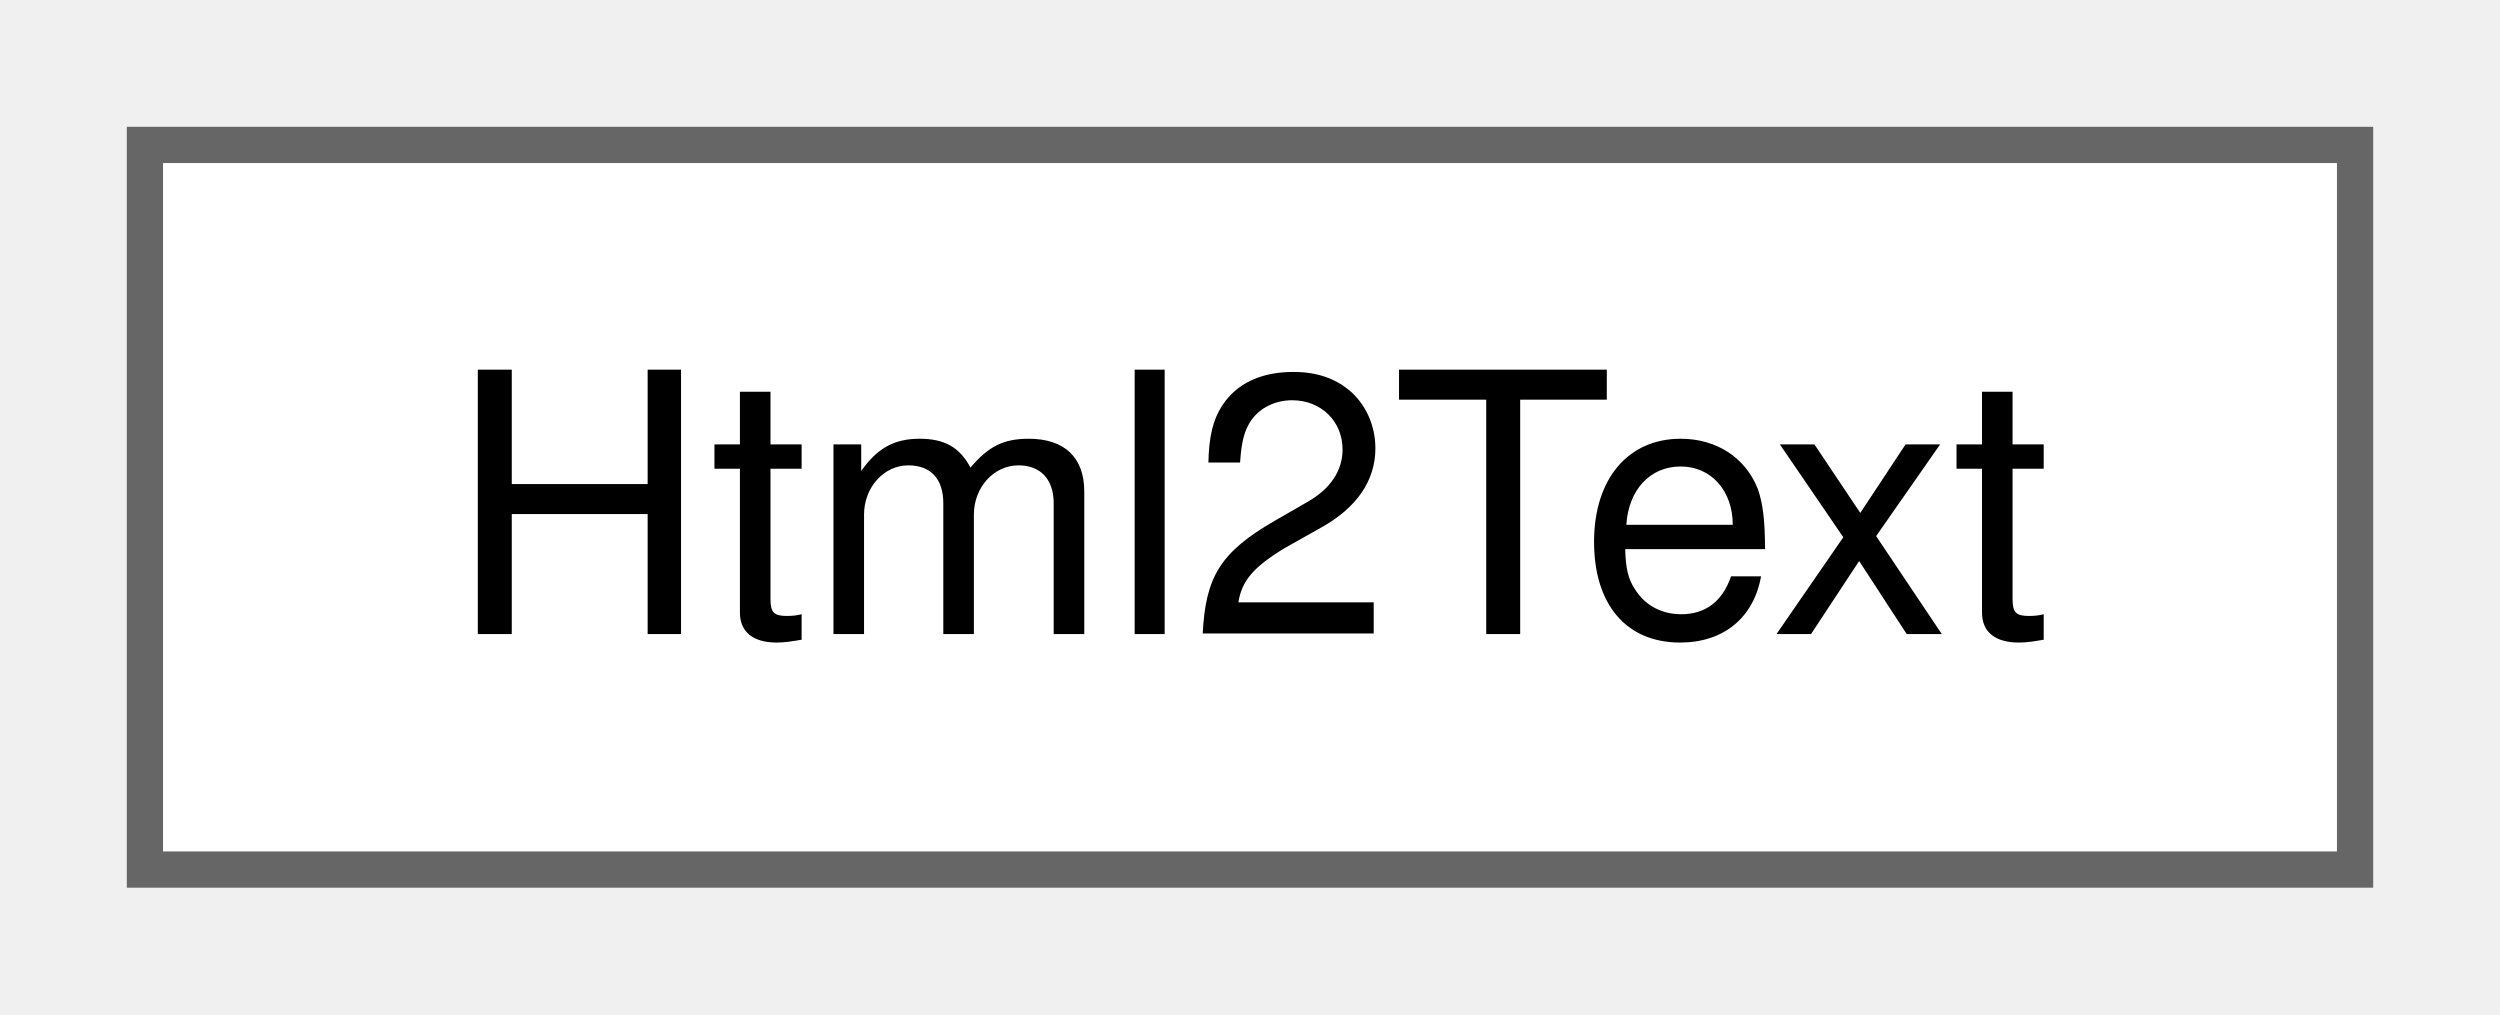
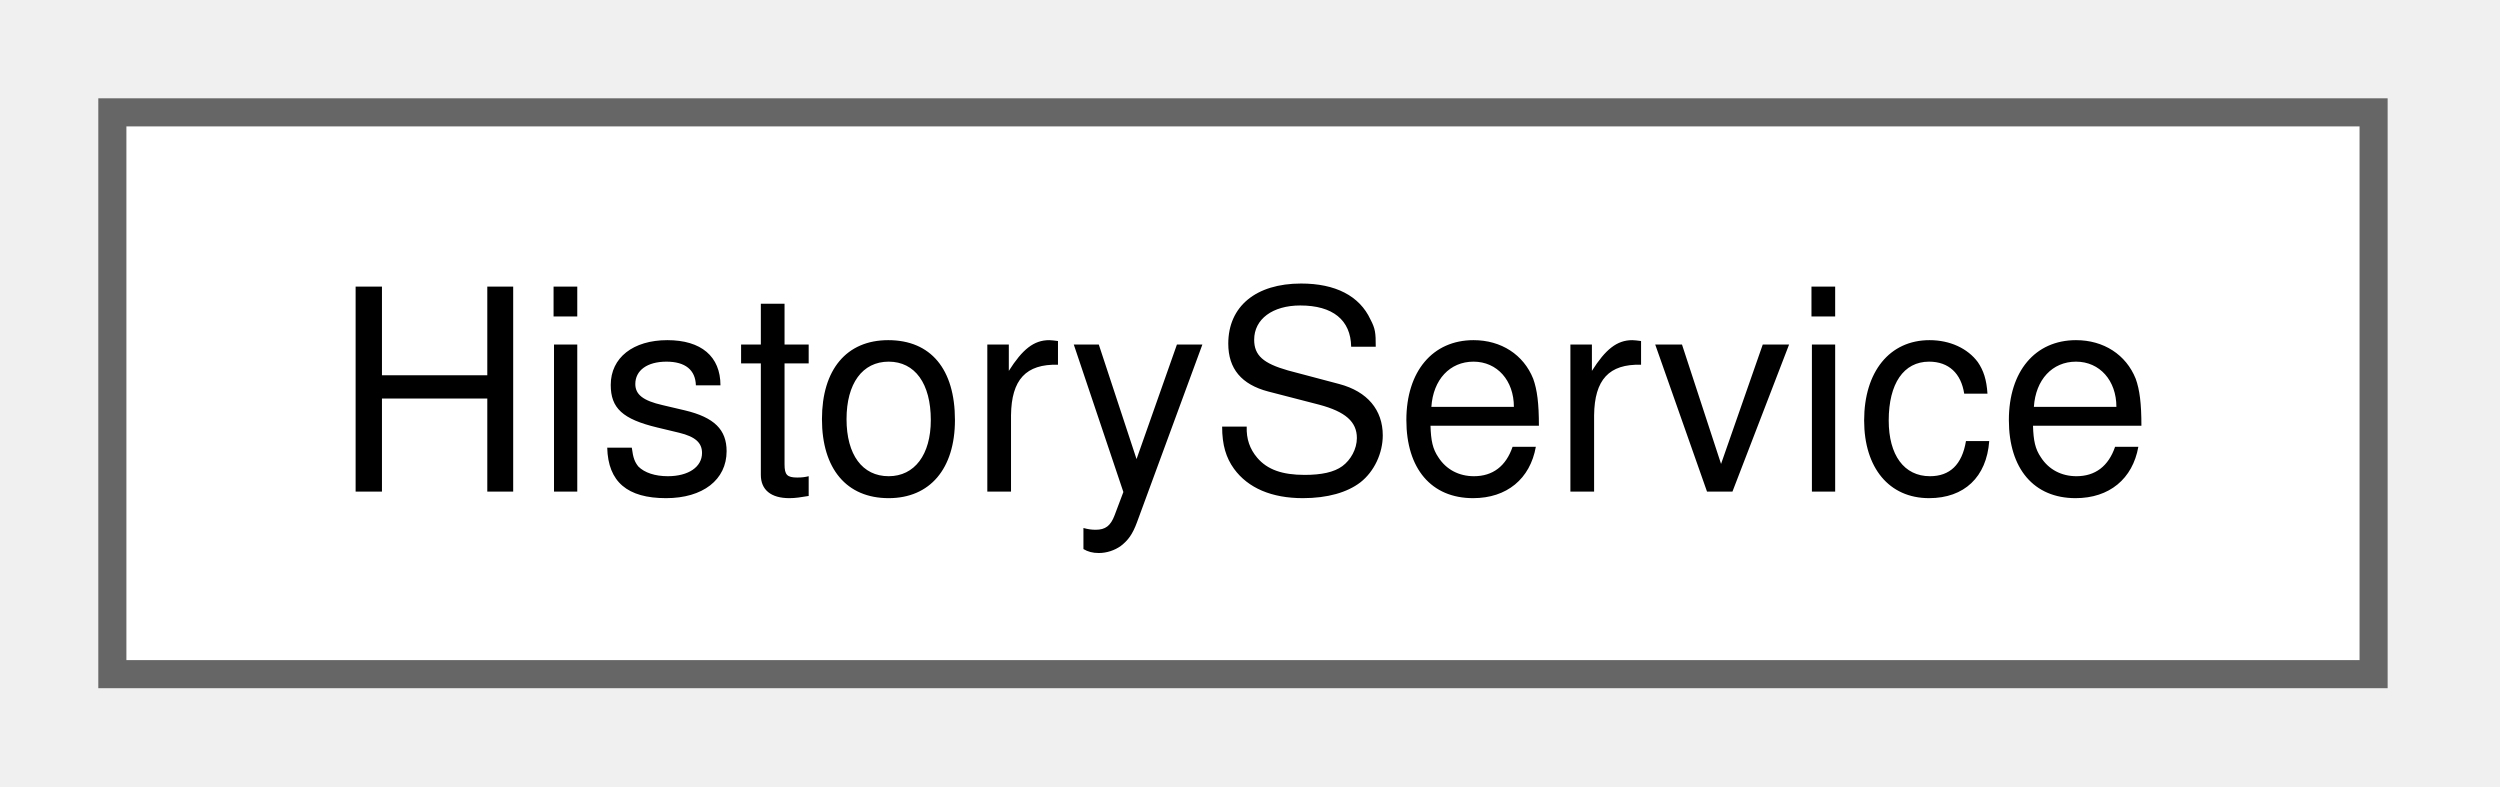
- <svg xmlns="http://www.w3.org/2000/svg" xmlns:xlink="http://www.w3.org/1999/xlink" width="69pt" height="28pt" viewBox="0.00 0.00 69.00 28.00">
+ <svg xmlns="http://www.w3.org/2000/svg" xmlns:xlink="http://www.w3.org/1999/xlink" width="89pt" height="28pt" viewBox="0.00 0.00 89.00 28.00">
  <g id="graph0" class="graph" transform="scale(1 1) rotate(0) translate(4 24)">
    <g id="Node000000" class="node">
      <g id="a_Node000000">
-         <a xlink:href="class_o_c_a_1_1_c_a_f_e_v_d_b_1_1_common_1_1_html2_text.html" target="_top" xlink:title="Html to text converter.">
-           <polygon fill="white" stroke="#666666" points="61,-20 0,-20 0,0 61,0 61,-20" />
-           <text xml:space="preserve" text-anchor="middle" x="30.5" y="-6.5" font-family="Helvetica,sans-Serif" font-size="10.00">Html2Text</text>
+         <a xlink:href="class_o_c_a_1_1_c_a_f_e_v_d_b_1_1_service_1_1_history_service.html" target="_top" xlink:title="Page history via PHP session.">
+           <polygon fill="white" stroke="#666666" points="80.5,-20 0,-20 0,0 80.5,0 80.5,-20" />
+           <text xml:space="preserve" text-anchor="middle" x="40.25" y="-6.5" font-family="Helvetica,sans-Serif" font-size="10.00">HistoryService</text>
        </a>
      </g>
    </g>
  </g>
</svg>
